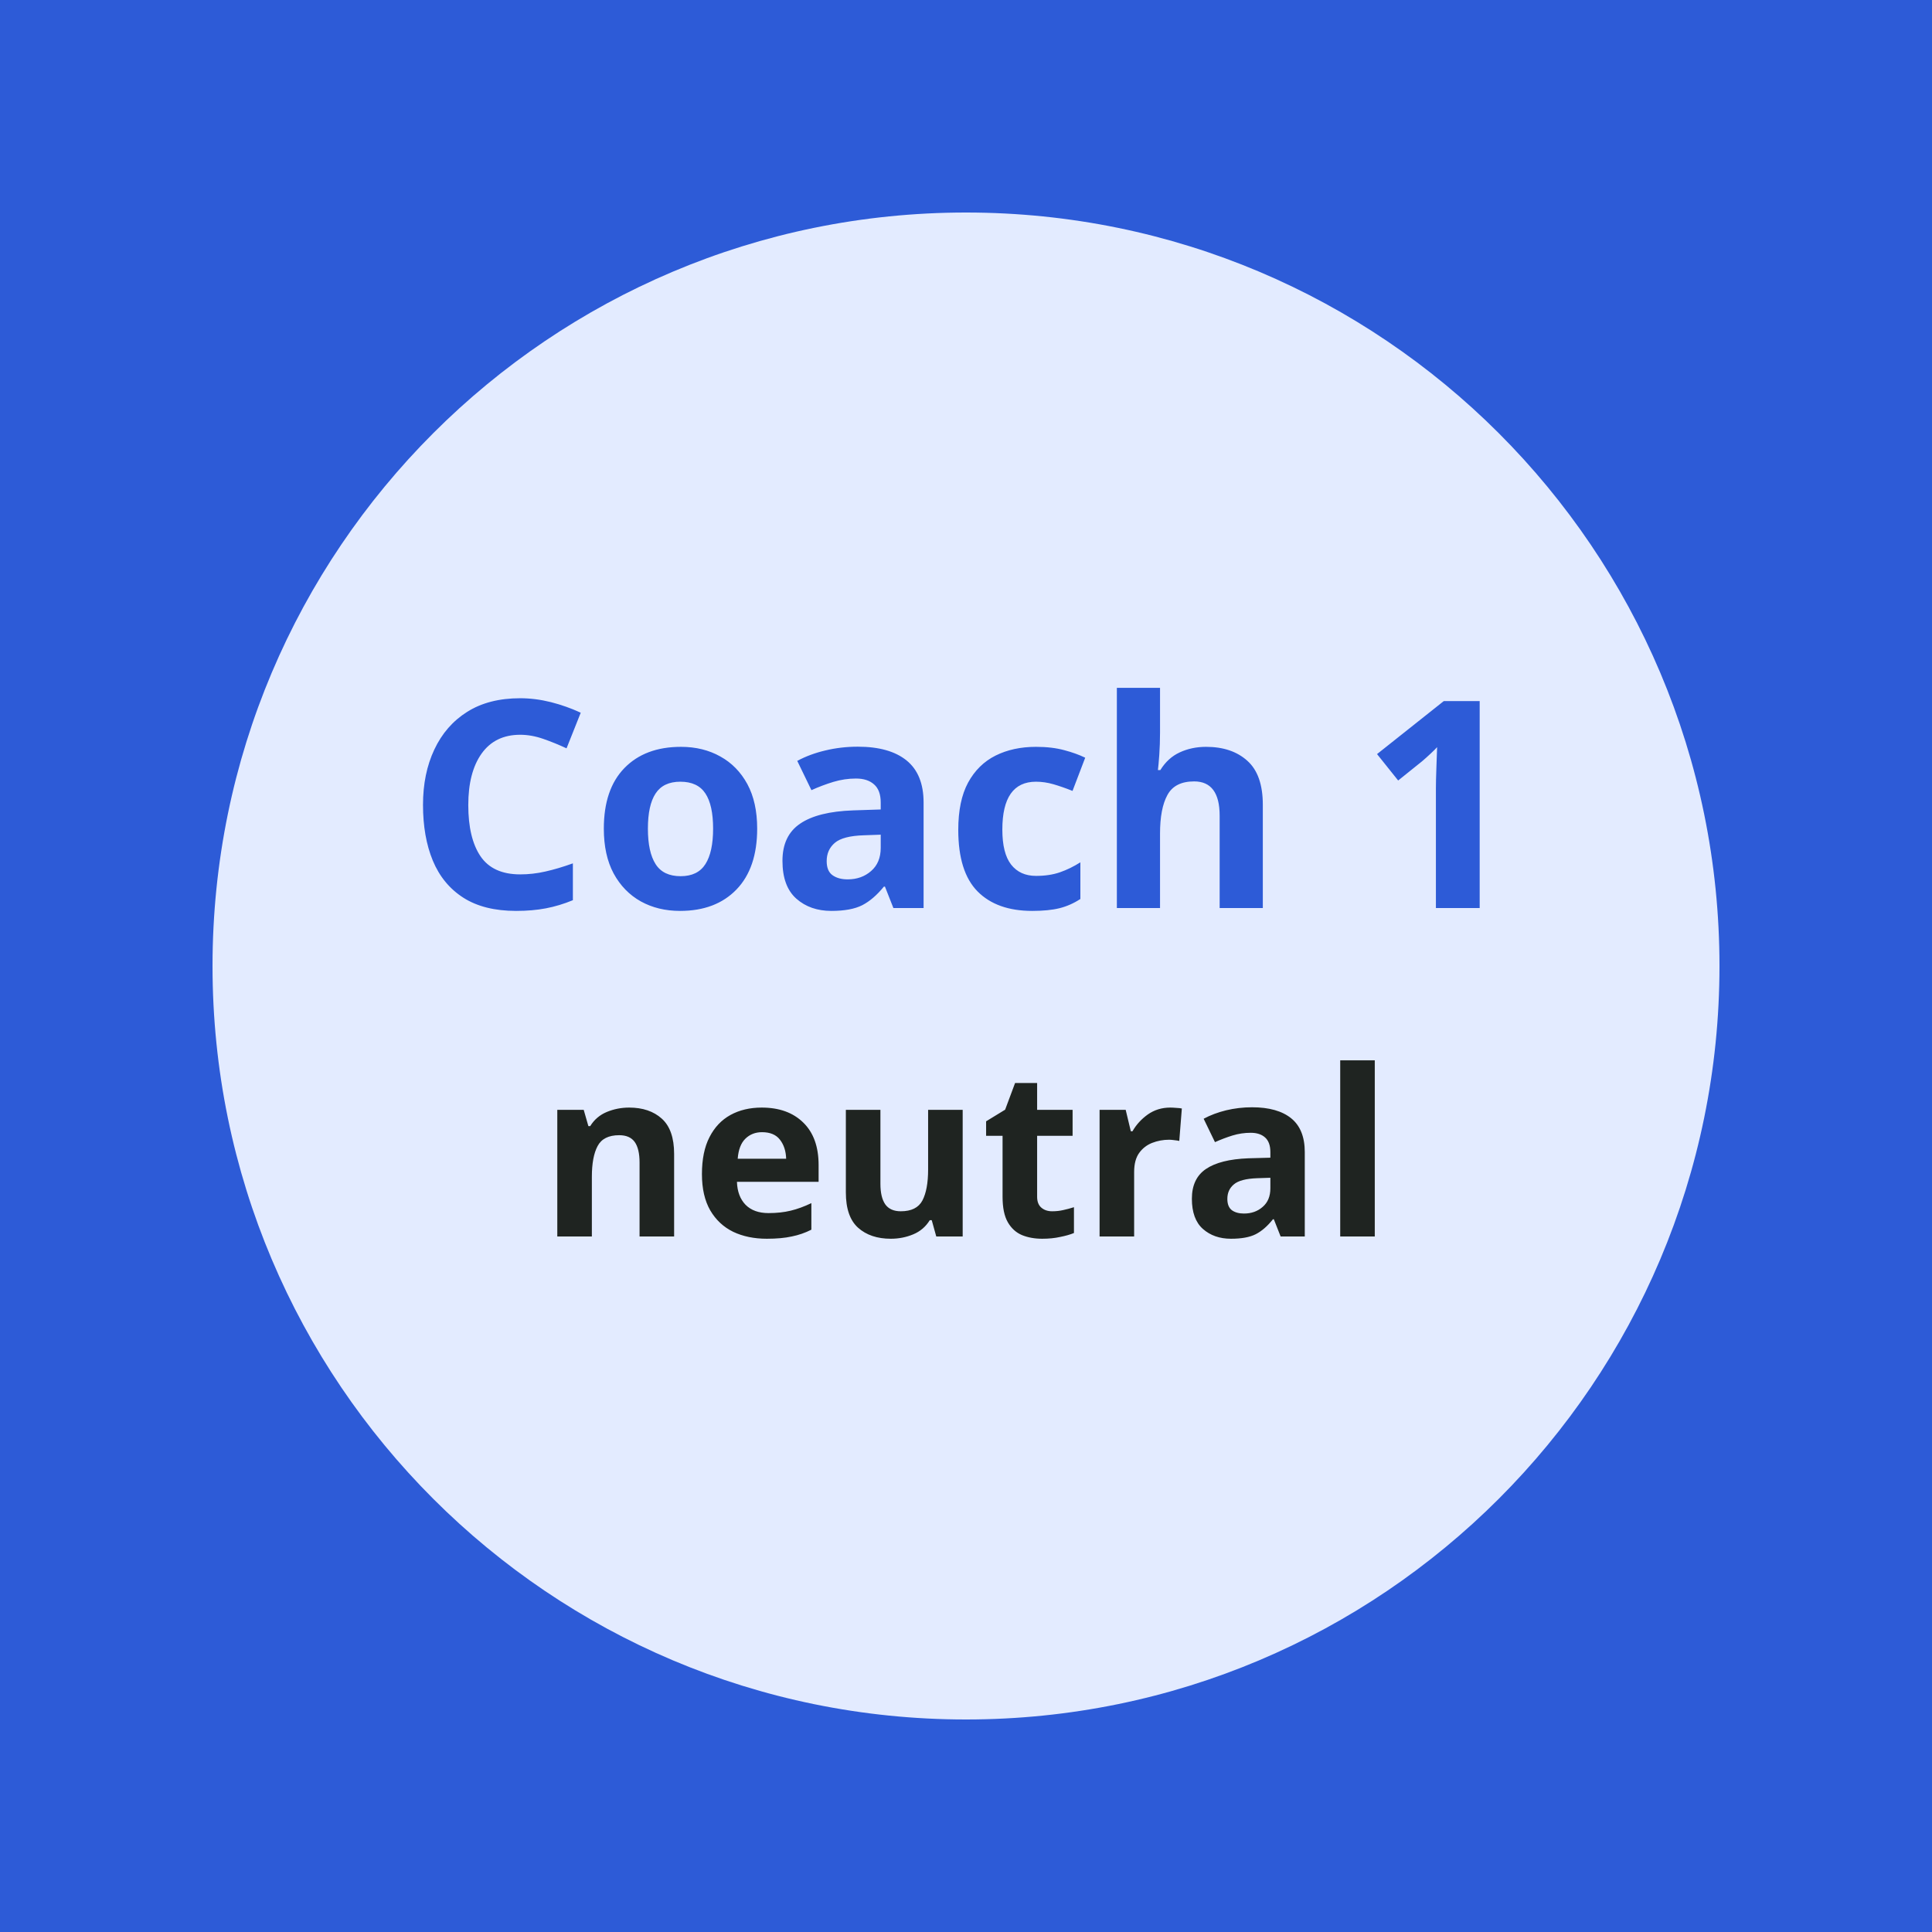
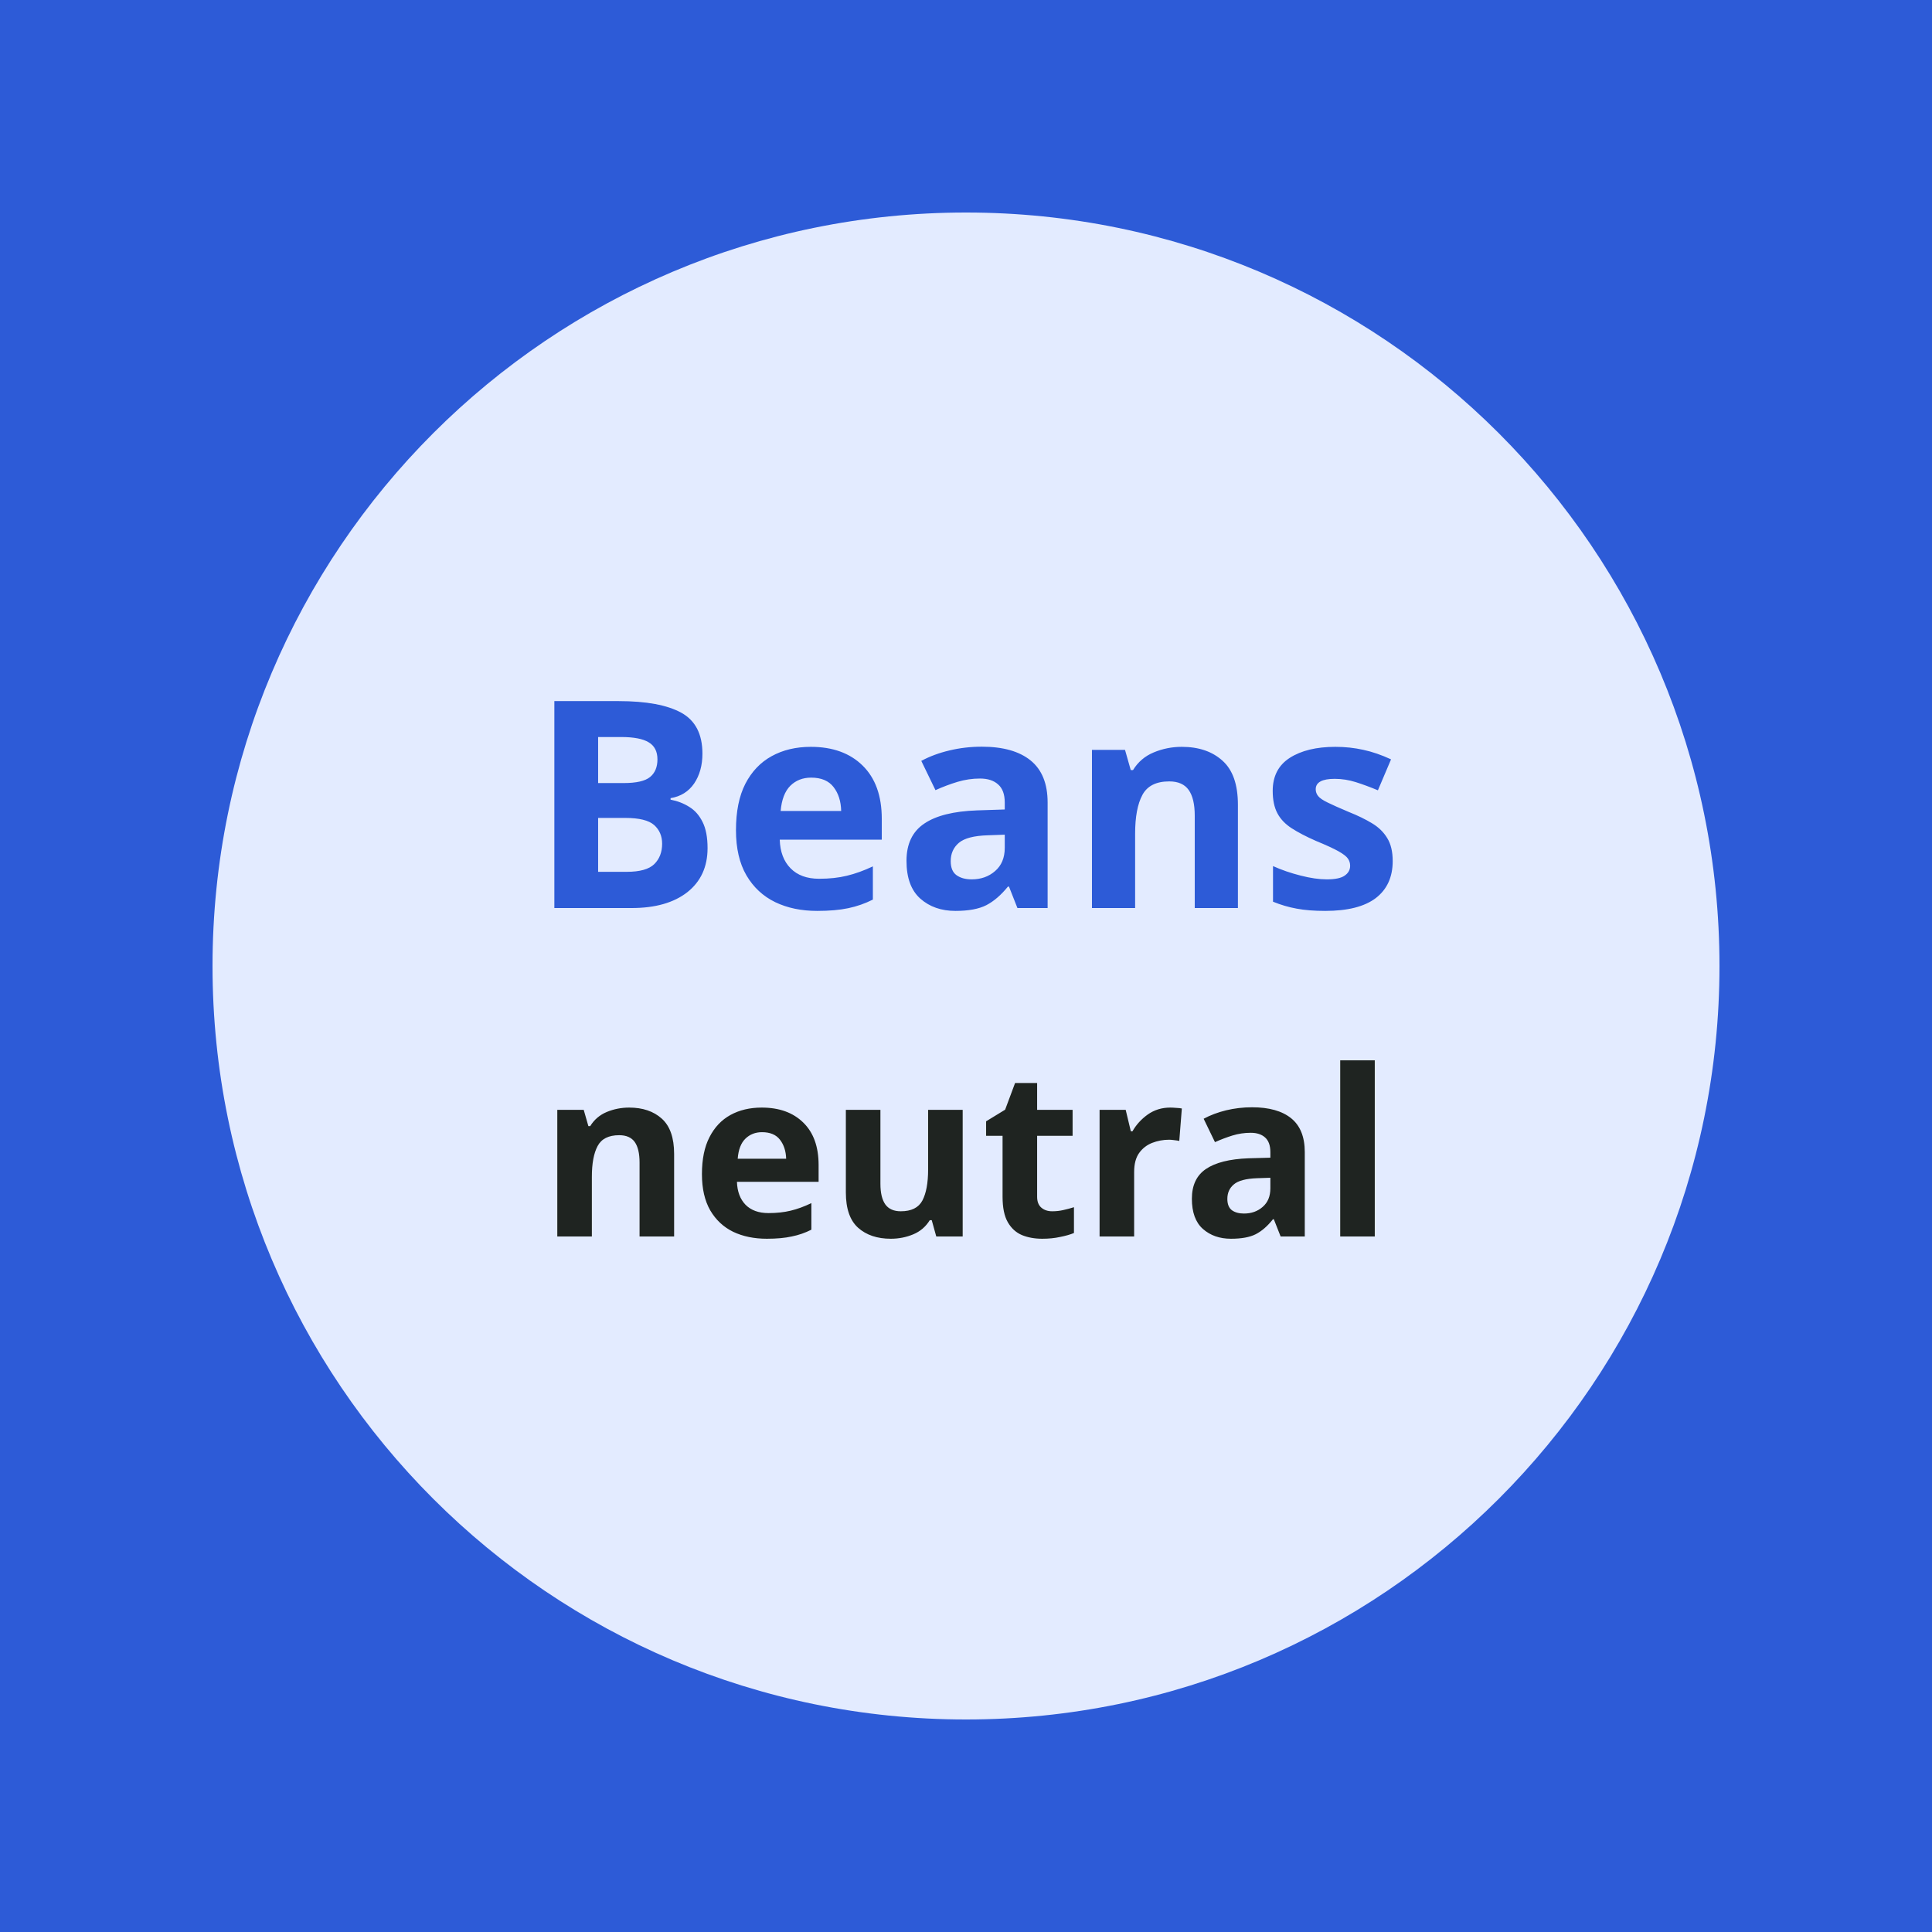
- <svg xmlns="http://www.w3.org/2000/svg" viewBox="0 0 200 200" role="img" aria-label="Coach 1 looks neutral">
+ <svg xmlns="http://www.w3.org/2000/svg" viewBox="0 0 200 200" role="img" aria-label="Beans looks neutral">
  <rect width="200" height="200" fill="#2D5BD7" />
  <circle cx="100" cy="100" r="78" fill="#E3EBFF" />
-   <text x="100" y="94" text-anchor="middle" font-family="system-ui, sans-serif" font-size="30" font-weight="800" fill="#2D5BD7">Coach 1</text>
+   <text x="100" y="94" text-anchor="middle" font-family="system-ui, sans-serif" font-size="30" font-weight="800" fill="#2D5BD7">Beans</text>
  <text x="100" y="128" text-anchor="middle" font-family="system-ui, sans-serif" font-size="24" font-weight="600" fill="#1f2421">neutral</text>
</svg>
